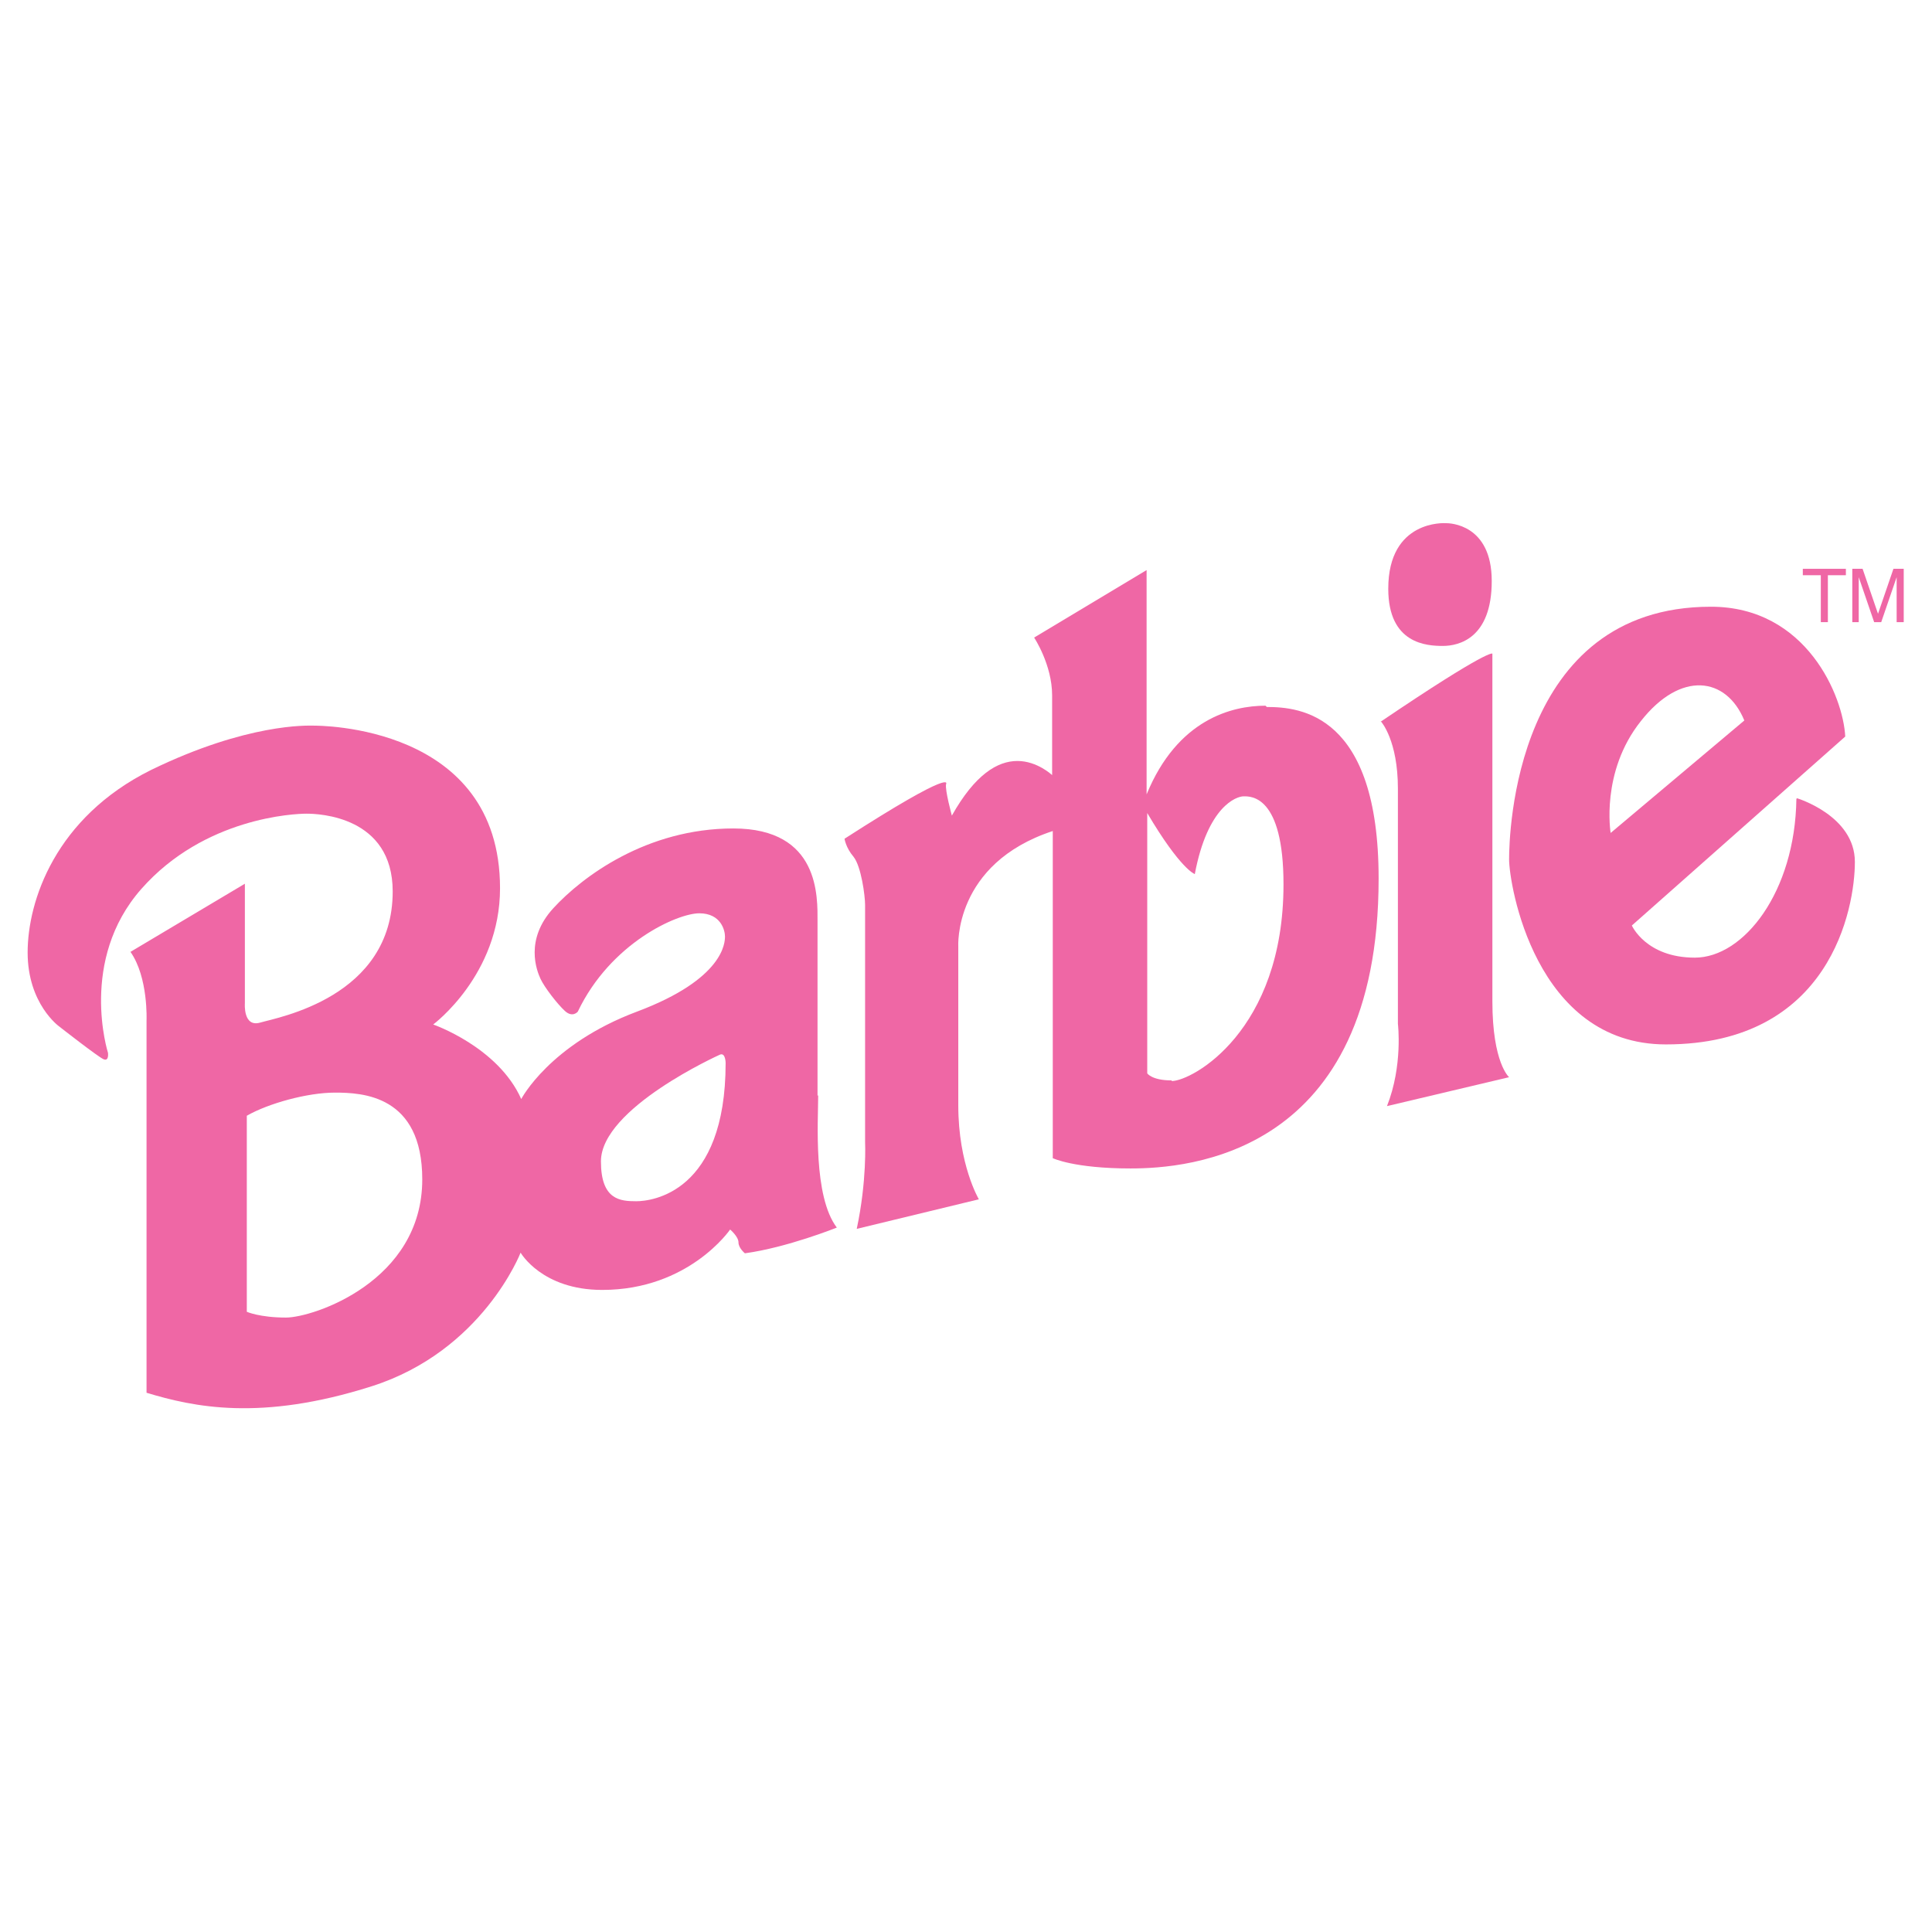
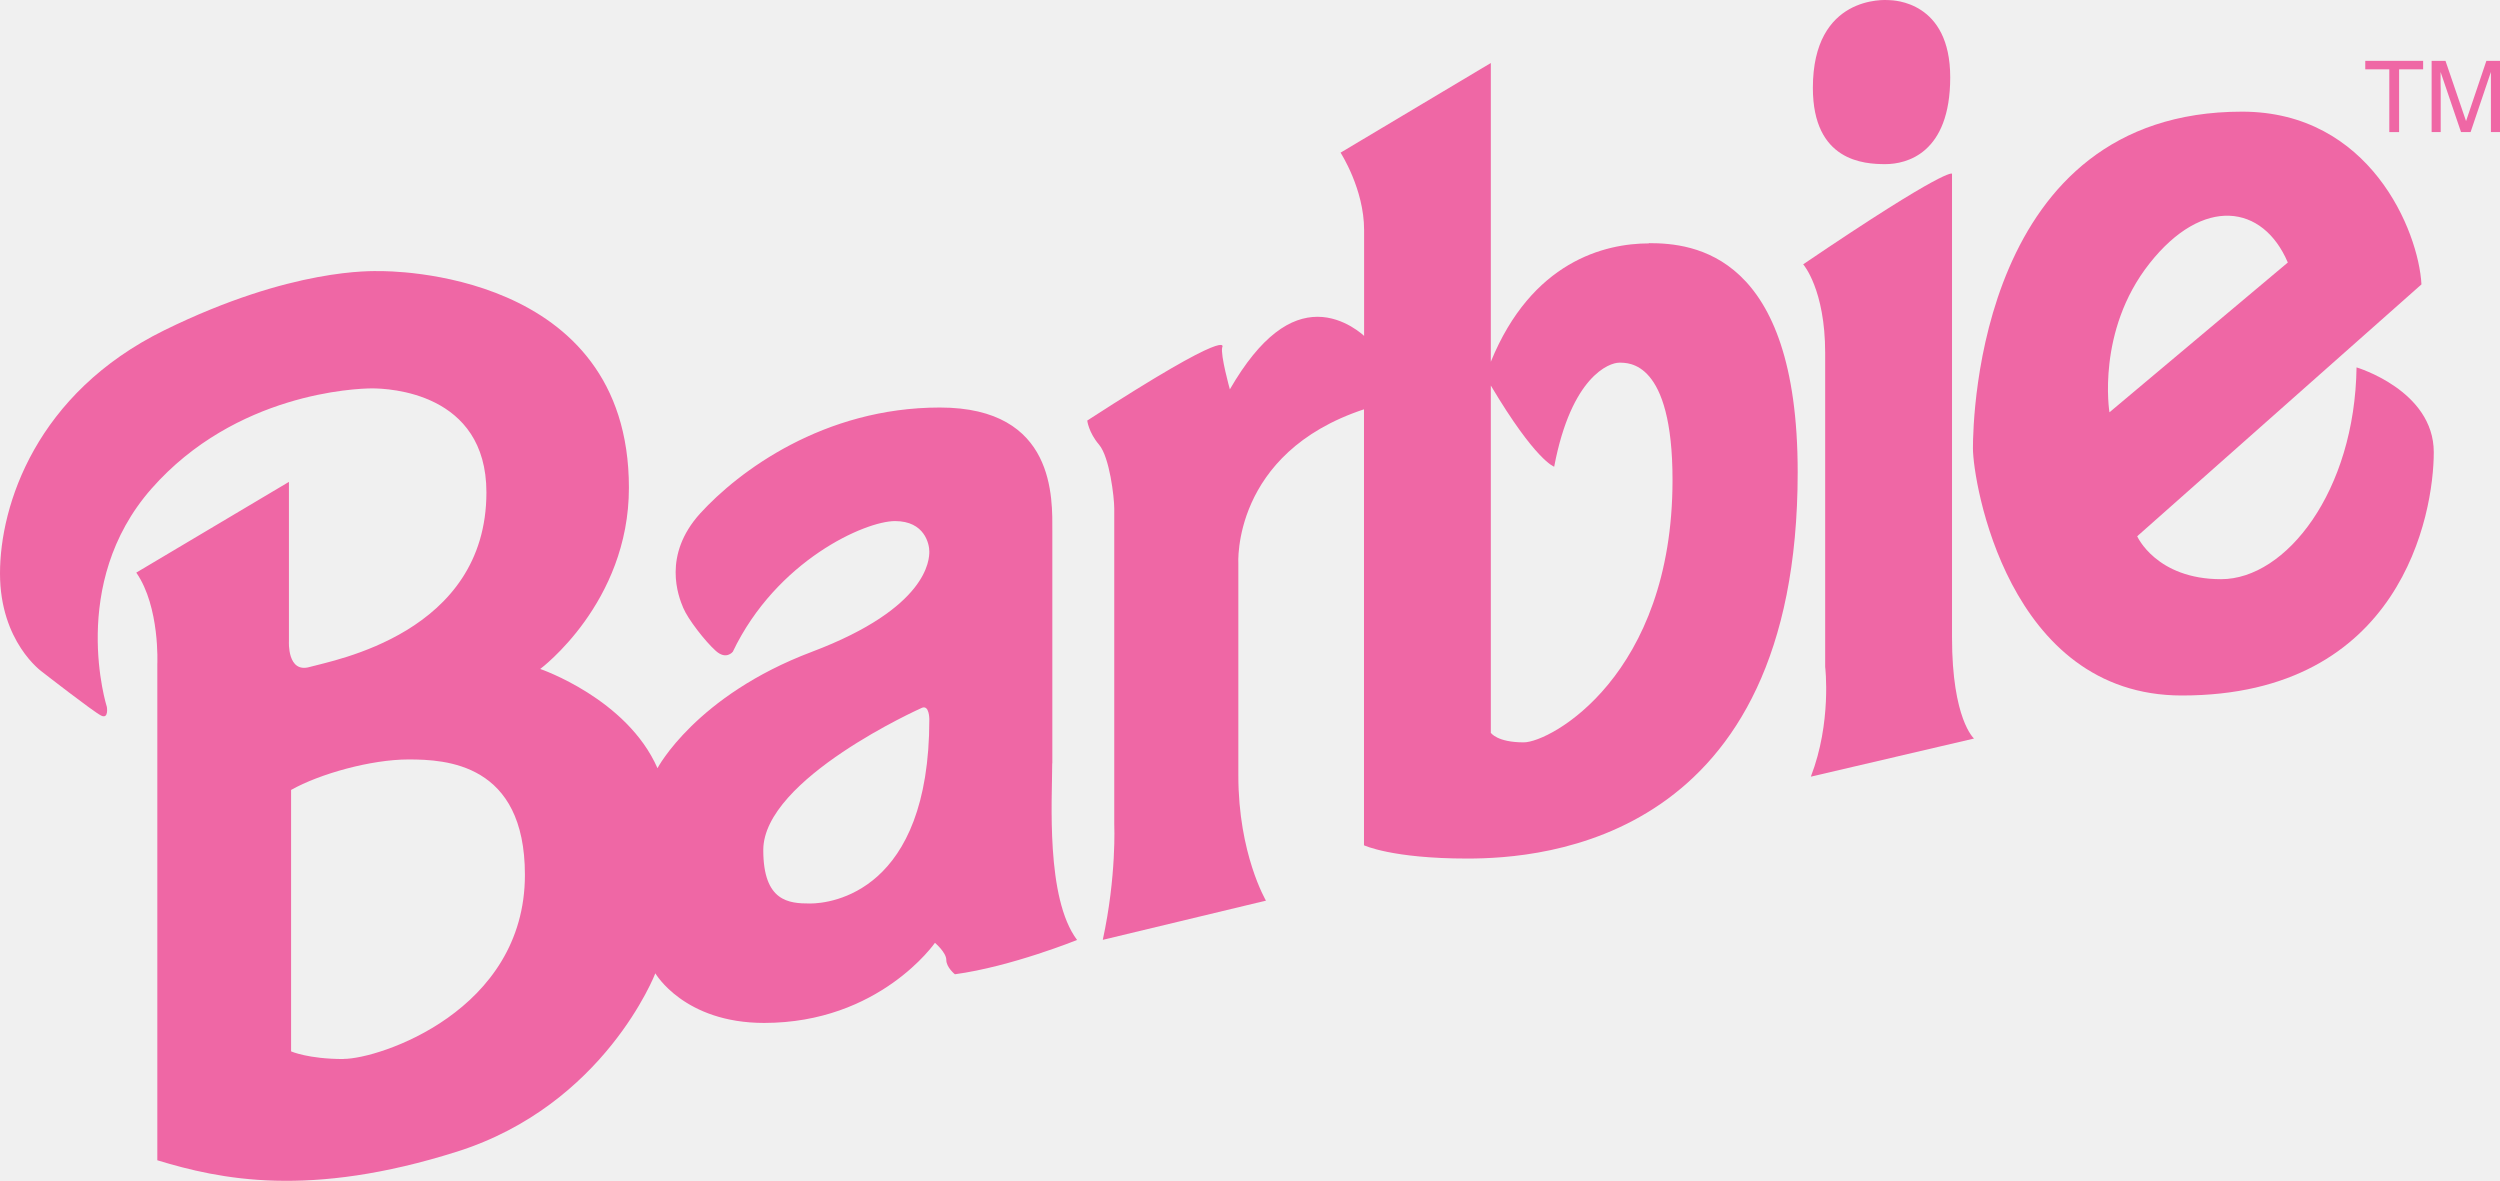
- <svg xmlns="http://www.w3.org/2000/svg" id="Layer_2" data-name="Layer 2" viewBox="0 0 30.06 30.06">
+ <svg xmlns="http://www.w3.org/2000/svg" id="Layer_2" data-name="Layer 2" viewBox="0 0 209.13 98.77">
  <defs>
    <style>
      .cls-1 {
-         fill: #fff;
-       }
- 
-       .cls-1, .cls-2 {
+         fill: #ef67a5;
        fill-rule: evenodd;
-       }
- 
-       .cls-2 {
-         fill: #ef67a5;
      }
    </style>
  </defs>
  <g id="Layer_1-2" data-name="Layer 1">
    <g>
-       <polygon class="cls-1" points="0 0 30.06 0 30.06 30.06 0 30.06 0 0 0 0" />
-       <path class="cls-2" d="M12.72,17.05v-2.71c0-.38.04-1.45-1.31-1.45s-2.35.75-2.8,1.24c-.45.49-.26.97-.2,1.1.06.13.26.39.38.5.12.11.2.01.2.01.51-1.07,1.55-1.53,1.89-1.53s.4.27.4.36-.01.66-1.37,1.17c-1.36.51-1.8,1.36-1.8,1.36-.36-.81-1.37-1.16-1.37-1.16,0,0,1.04-.77,1.04-2.12,0-2.55-2.83-2.53-2.91-2.53s-1.02-.04-2.52.69c-1.49.74-1.92,2.04-1.92,2.84s.49,1.15.49,1.15c0,0,.6.47.69.51.09.04.07-.1.07-.1,0,0-.46-1.44.52-2.55.98-1.11,2.38-1.17,2.57-1.17s1.34.04,1.34,1.21c0,1.65-1.79,1.96-2.06,2.04-.27.08-.24-.3-.24-.3h0v-1.86l-1.78,1.06h0c.28.4.25,1.07.25,1.07h0v5.79h0c.73.22,1.77.45,3.5-.1,1.73-.55,2.32-2.08,2.32-2.08,0,0,.33.58,1.27.58,1.35,0,1.99-.94,1.99-.94,0,0,.13.11.13.2s.1.17.1.17c.66-.09,1.43-.4,1.43-.4-.37-.49-.29-1.65-.29-2.06h0ZM4.45,20.5c-.41,0-.61-.09-.61-.09h0v-3.05h0c.33-.19.94-.36,1.37-.36s1.36.04,1.36,1.35c0,1.59-1.7,2.15-2.12,2.15h0ZM9.9,18.69c-.25,0-.55-.02-.55-.62,0-.83,1.85-1.66,1.85-1.66.09-.04.09.13.09.13,0,2.02-1.15,2.15-1.39,2.15h0Z" />
-       <path class="cls-2" d="M19.69,10.98c-.52,0-1.37.21-1.85,1.38h0v-3.49l-1.75,1.05h0s.28.42.28.9v1.24s-.23-.22-.54-.22-.66.21-1.02.85c0,0-.11-.4-.09-.49,0,0,.16-.27-1.58.85,0,0,.02.14.14.28.12.15.18.61.18.75v3.69s.03.6-.13,1.35h0l1.9-.46h0s-.32-.54-.32-1.46v-2.47s-.08-1.29,1.47-1.8h0v5.09h0s.33.16,1.21.16,3.86-.2,3.86-4.51c0-2.56-1.22-2.67-1.74-2.67h0ZM18.23,16.81c-.31,0-.38-.11-.38-.11h0v-4.05h0c.52.88.74.95.74.95.2-1.06.65-1.21.76-1.21s.62-.02.62,1.37c0,2.28-1.42,3.06-1.74,3.06h0Z" />
-       <path class="cls-2" d="M22.49,8.14s-.89-.06-.89,1.02c0,.86.6.89.85.89s.76-.12.76-1.01-.66-.9-.71-.9h0Z" />
-       <path class="cls-2" d="M21.49,11.23s.26.29.26,1.04v3.66s.08.65-.17,1.28h0l1.9-.45h0s-.26-.22-.26-1.18v-5.41s-.04-.09-1.74,1.06h0Z" />
-       <path class="cls-2" d="M27.95,12.43c-.02,1.45-.82,2.47-1.58,2.47s-.98-.5-.98-.5h0l3.32-2.94h0c-.03-.62-.6-2.02-2.09-2.02-3.06,0-3.14,3.55-3.14,3.93s.4,2.88,2.44,2.88c2.56,0,2.94-2.12,2.94-2.84s-.9-.99-.9-.99h0ZM25.53,11.22c.62-.79,1.33-.69,1.61-.01h0l-2.08,1.75h0s-.16-.95.47-1.74h0Z" />
-       <polygon class="cls-2" points="28.05 8.85 28.72 8.85 28.72 8.95 28.44 8.95 28.44 9.68 28.33 9.68 28.33 8.95 28.05 8.95 28.05 8.85 28.05 8.85 28.05 8.85" />
-       <path class="cls-2" d="M28.82,9.68v-.83h.16l.24.7.24-.7h.16v.83h-.11v-.49h0s0-.04,0-.08c0-.04,0-.08,0-.13h0l-.24.7h-.11l-.24-.7v.03h0s0,.05,0,.09c0,.04,0,.07,0,.09h0v.49h-.11Z" />
+       <path class="cls-1" d="M88.03,63.85v-19.39c0-2.72.32-10.37-9.41-10.37s-16.85,5.35-20.04,8.85c-3.19,3.51-1.83,6.95-1.43,7.9.4.96,1.83,2.8,2.72,3.6.88.8,1.43.08,1.43.08,3.67-7.66,11.09-10.93,13.57-10.93s2.87,1.91,2.87,2.55-.08,4.7-9.81,8.38c-9.74,3.67-12.93,9.74-12.93,9.74-2.55-5.82-9.81-8.3-9.81-8.3,0,0,7.42-5.51,7.42-15.16,0-18.28-20.27-18.12-20.83-18.12s-7.34-.31-18.04,4.95C3.04,32.89,0,42.23,0,47.97s3.51,8.22,3.51,8.22c0,0,4.3,3.35,4.95,3.67.65.32.48-.72.48-.72,0,0-3.28-10.3,3.74-18.27,7.03-7.98,17.08-8.38,18.44-8.38s9.57.31,9.57,8.7c0,11.81-12.85,14.05-14.77,14.6-1.91.56-1.75-2.15-1.75-2.15h0v-13.33l-12.77,7.59h0c1.99,2.87,1.76,7.66,1.76,7.66h0v41.5h0c5.26,1.6,12.69,3.19,25.06-.72,12.37-3.91,16.6-14.92,16.6-14.92,0,0,2.39,4.15,9.1,4.15,9.66,0,14.29-6.7,14.29-6.7,0,0,.95.8.95,1.43s.72,1.2.72,1.2c4.71-.64,10.22-2.87,10.22-2.87-2.64-3.51-2.08-11.81-2.08-14.77h0ZM28.74,88.59c-2.95,0-4.39-.64-4.39-.64h0v-21.87h0c2.39-1.35,6.7-2.55,9.82-2.55s9.74.31,9.74,9.65c0,11.41-12.21,15.4-15.16,15.4h0ZM67.76,75.58c-1.76,0-3.91-.15-3.91-4.47,0-5.98,13.25-11.89,13.25-11.89.65-.3.64.96.64.96,0,14.45-8.22,15.4-9.97,15.4h0Z" />
+       <path class="cls-1" d="M137.94,20.36c-3.71,0-9.81,1.52-13.23,9.9h0V5.27l-12.57,7.5h0s1.97,3.03,1.97,6.47v8.86s-1.65-1.6-3.89-1.6-4.71,1.52-7.34,6.07c0,0-.8-2.87-.64-3.51,0,0,1.16-1.94-11.29,6.12,0,0,.11.99.99,2.02.88,1.04,1.27,4.4,1.27,5.35v26.41s.2,4.32-.96,9.66h0l13.65-3.28h0s-2.31-3.91-2.31-10.46v-17.71s-.58-9.26,10.51-12.93h0v36.47h0s2.34,1.11,8.64,1.11,27.64-1.43,27.64-32.32c0-18.32-8.74-19.16-12.45-19.16h0ZM127.46,62.1c-2.23,0-2.75-.8-2.75-.8h0v-29.05h0c3.75,6.31,5.3,6.79,5.3,6.79,1.44-7.59,4.63-8.7,5.43-8.7s4.47-.16,4.47,9.81c0,16.36-10.21,21.95-12.45,21.95h0Z" />
+       <path class="cls-1" d="M158.03.01c-.35-.03-6.38-.41-6.38,7.34,0,6.15,4.29,6.38,6.06,6.38s5.43-.88,5.43-7.26S158.38.03,158.03.01h0Z" />
+       <path class="cls-1" d="M150.84,22.11s1.84,2.08,1.84,7.43v26.25s.56,4.63-1.2,9.18h0l13.65-3.19h0s-1.84-1.6-1.84-8.46V14.53s-.32-.64-12.45,7.58h0Z" />
+       <path class="cls-1" d="M197.13,30.74c-.15,10.37-5.9,17.71-11.33,17.71s-7.02-3.59-7.02-3.59h0l23.78-21.07h0c-.24-4.47-4.31-14.45-15.01-14.45-21.95,0-22.51,25.45-22.51,28.17s2.88,20.67,17.48,20.67c18.35,0,21.07-15.17,21.07-20.35s-6.47-7.1-6.47-7.1h0ZM179.81,22.04c4.47-5.67,9.5-4.95,11.57-.08h0l-14.92,12.53h0s-1.12-6.79,3.35-12.45h0Z" />
+       <polygon class="cls-1" points="197.86 5.09 202.7 5.09 202.7 5.8 200.69 5.8 200.69 11.05 199.87 11.05 199.87 5.8 197.86 5.8 197.86 5.09 197.86 5.09 197.86 5.09" />
+       <path class="cls-1" d="M203.41,11.05v-5.96h1.16l1.72,5.04,1.7-5.04h1.14v5.96h-.76v-3.52h0c0-.13,0-.32,0-.61,0-.28,0-.58,0-.9h0l-1.7,5.03h-.8l-1.71-5.03v.18h0c0,.15,0,.37,0,.67,0,.29.01.52.01.66h0v3.52h-.78Z" />
    </g>
  </g>
</svg>
